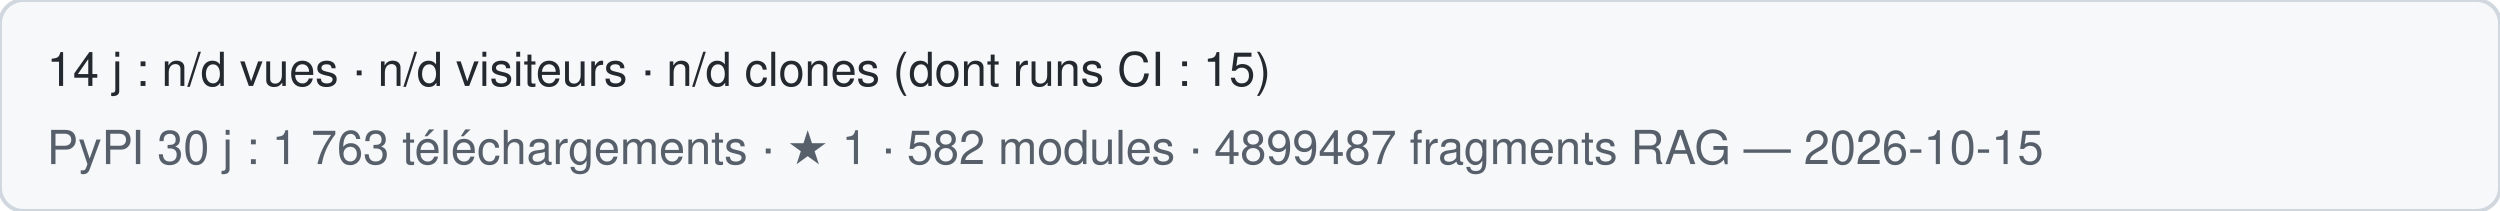
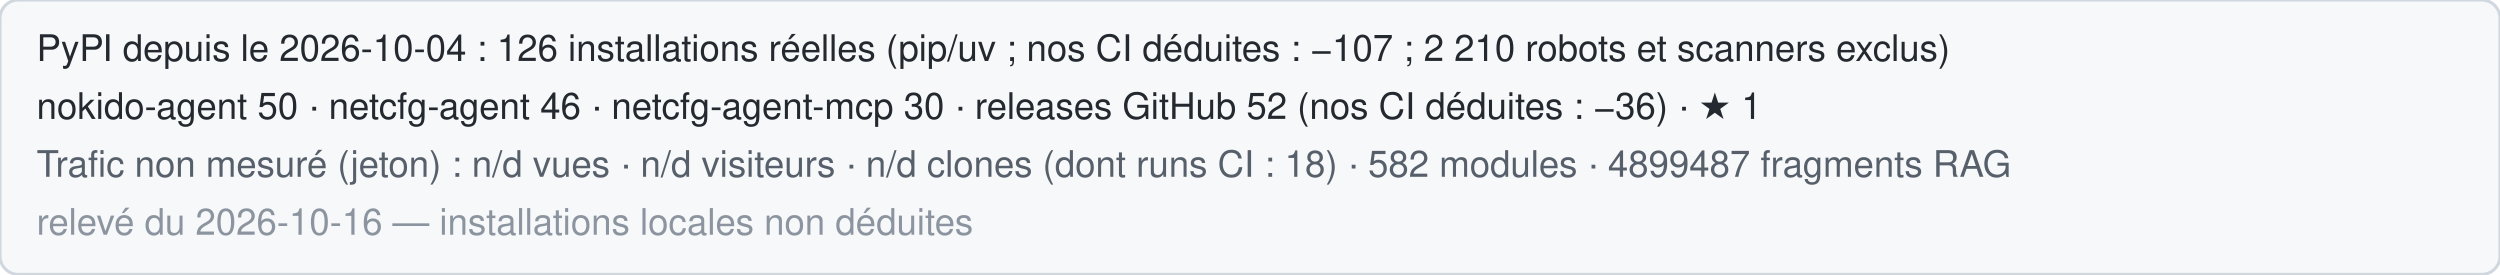
- <svg xmlns="http://www.w3.org/2000/svg" width="640" height="54" role="img" aria-label="Statistiques publiques de Nokido">
-   <rect width="640" height="54" rx="6" fill="#f6f8fa" stroke="#d0d7de" />
-   <text x="12" y="22" font-family="Segoe UI,Helvetica,Arial,sans-serif" font-size="12" fill="#24292f">14 j : n/d vues · n/d visiteurs · n/d clones (dont runs CI : 15)</text>
-   <text x="12" y="42" font-family="Segoe UI,Helvetica,Arial,sans-serif" font-size="12" fill="#57606a">PyPI 30 j : 1 763 téléchargements · ★ 1 · 582 modules · 4899487 fragments RAG — 2026-10-15</text>
+ <svg xmlns="http://www.w3.org/2000/svg" width="820" height="90" role="img" aria-label="Statistiques publiques de Nokido">
+   <rect width="820" height="90" rx="6" fill="#f6f8fa" stroke="#d0d7de" />
+   <text x="12" y="20" font-family="Segoe UI,Helvetica,Arial,sans-serif" font-size="12" fill="#24292f">PyPI depuis le 2026-10-04 : 126 installations réelles (pip/uv ; nos CI déduites : −107 ; 2 210 robots et scanners exclus)</text>
+   <text x="12" y="39" font-family="Segoe UI,Helvetica,Arial,sans-serif" font-size="12" fill="#24292f">nokido-agent 50 · netcfg-agent 46 · netcfg-agent-mcp 30 · releases GitHub 52 (nos CI déduites : −36) · ★ 1</text>
+   <text x="12" y="58" font-family="Segoe UI,Helvetica,Arial,sans-serif" font-size="12" fill="#57606a">Trafic non mesuré (jeton) : n/d vues · n/d visiteurs · n/d clones (dont runs CI : 18) · 582 modules · 4899487 fragments RAG</text>
+   <text x="12" y="77" font-family="Segoe UI,Helvetica,Arial,sans-serif" font-size="12" fill="#8c959f">relevé du 2026-10-16 — installations locales non déduites</text>
</svg>
